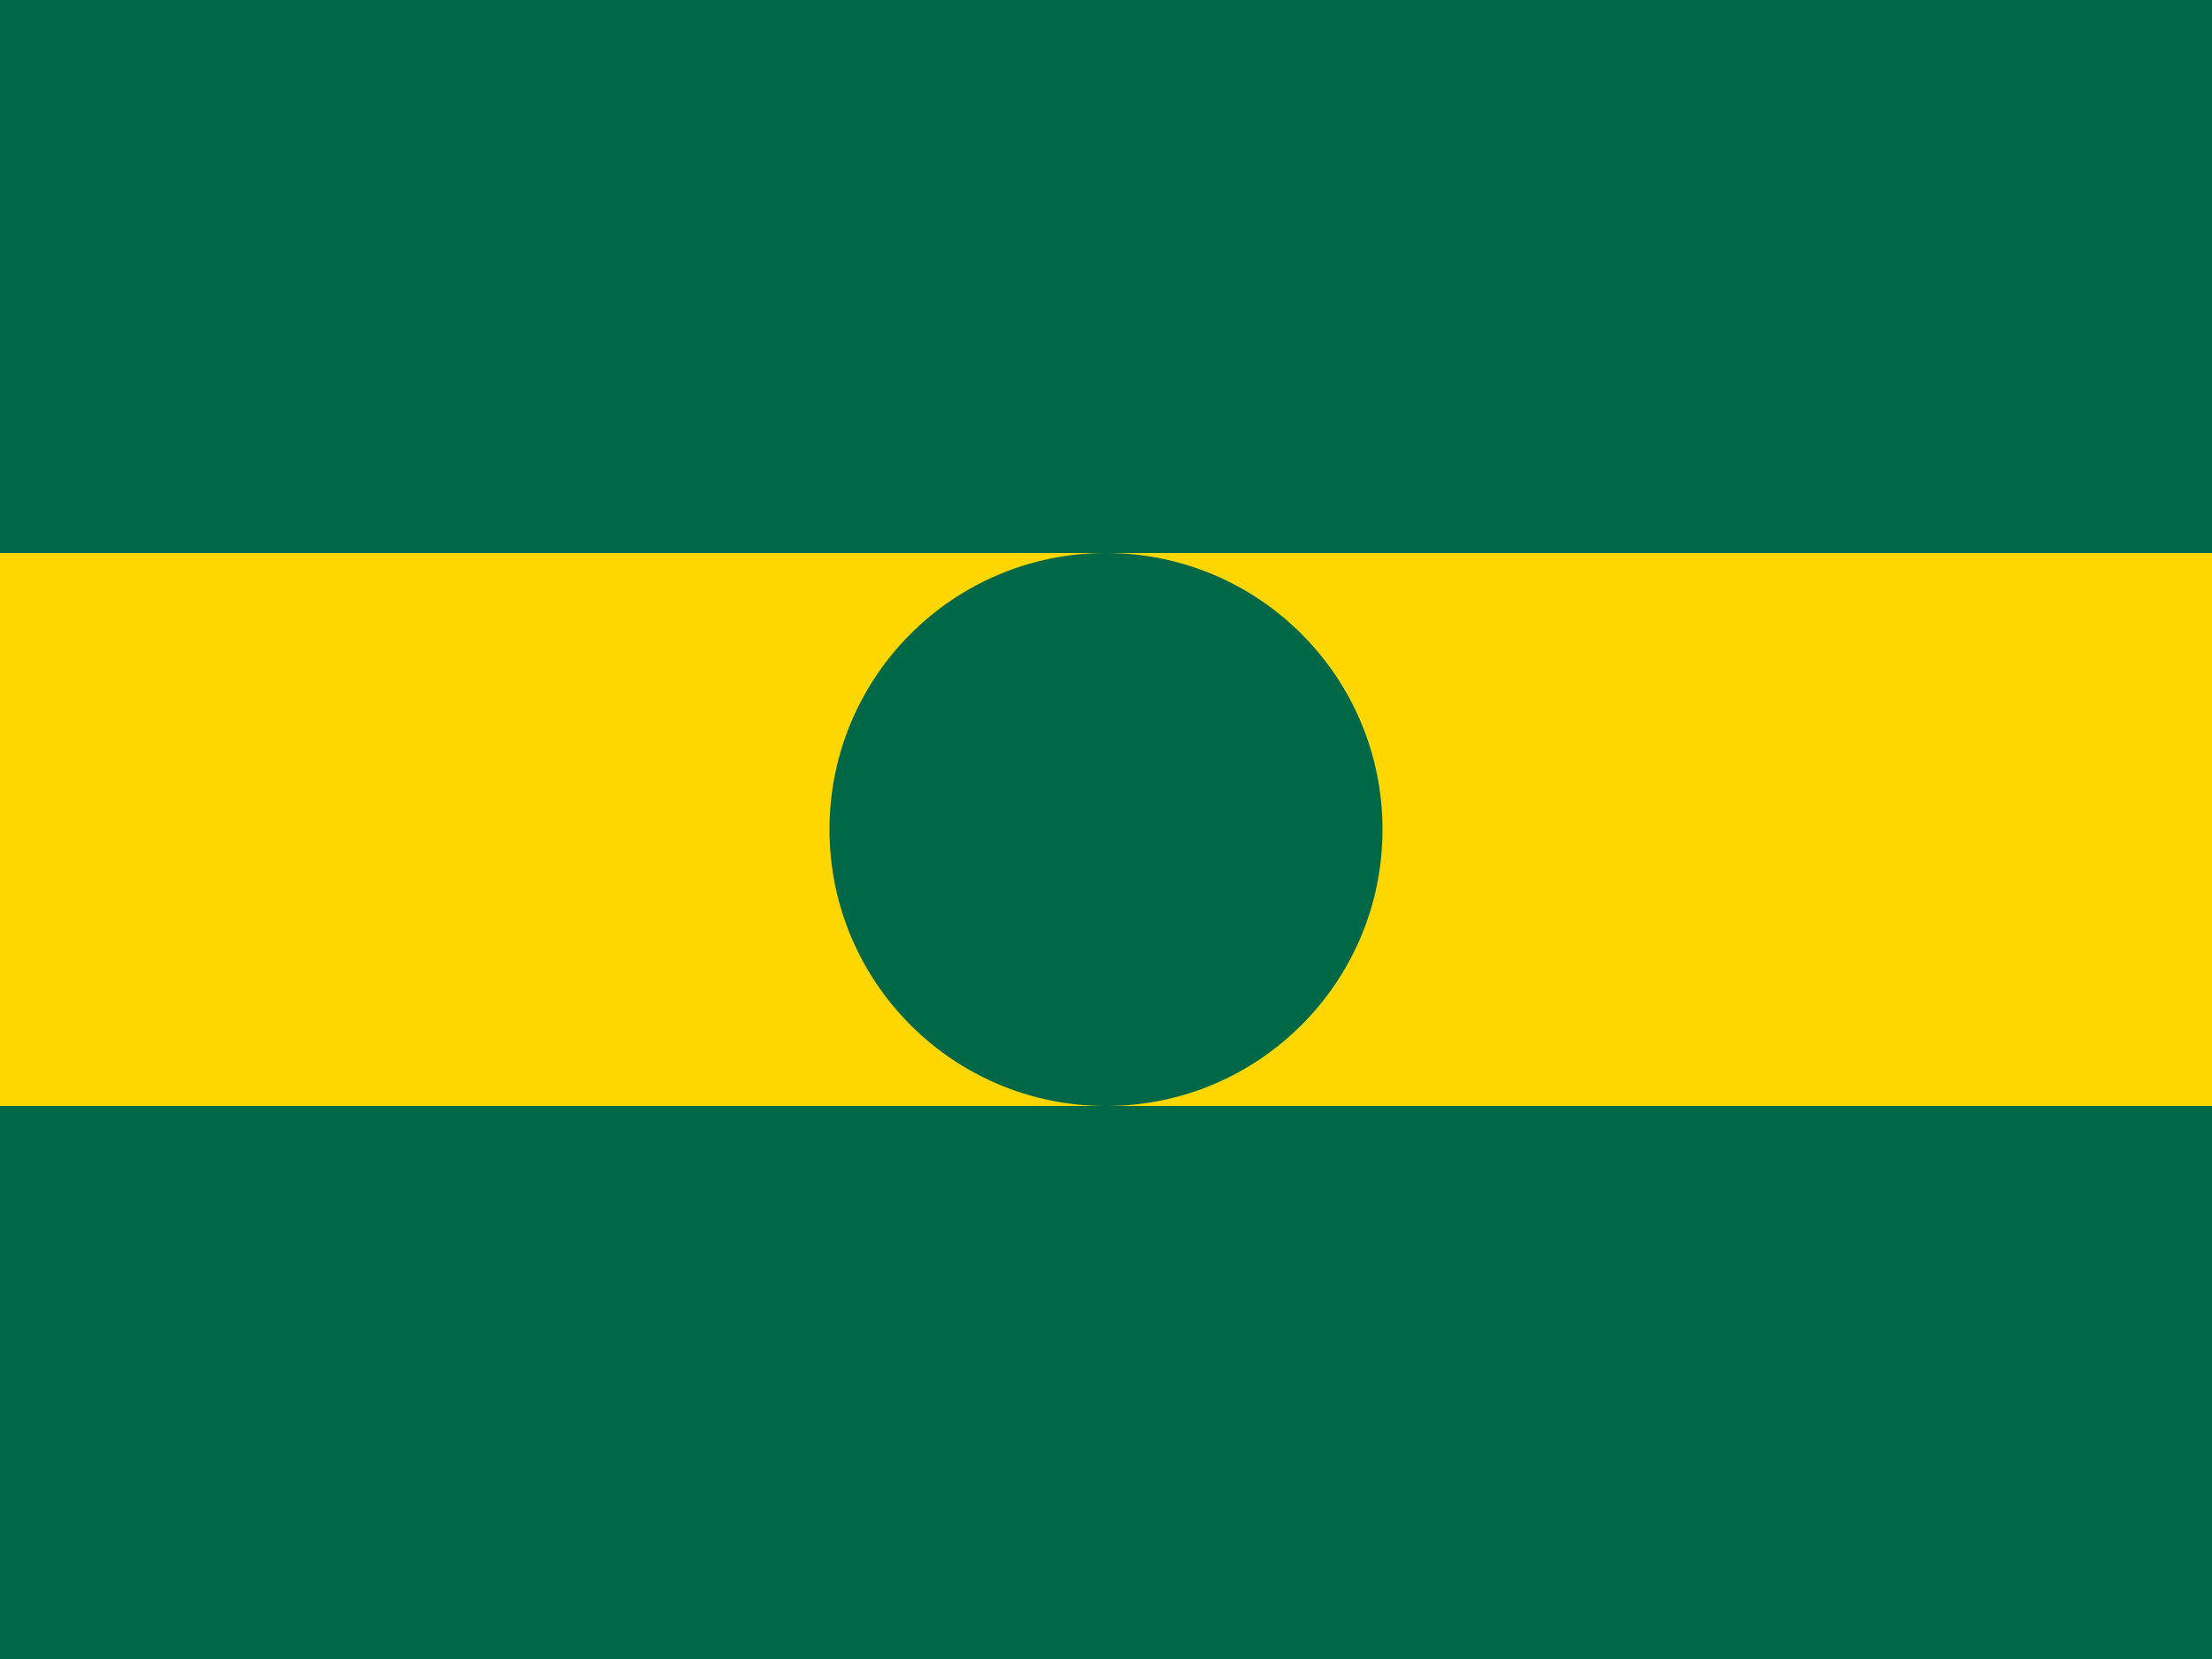
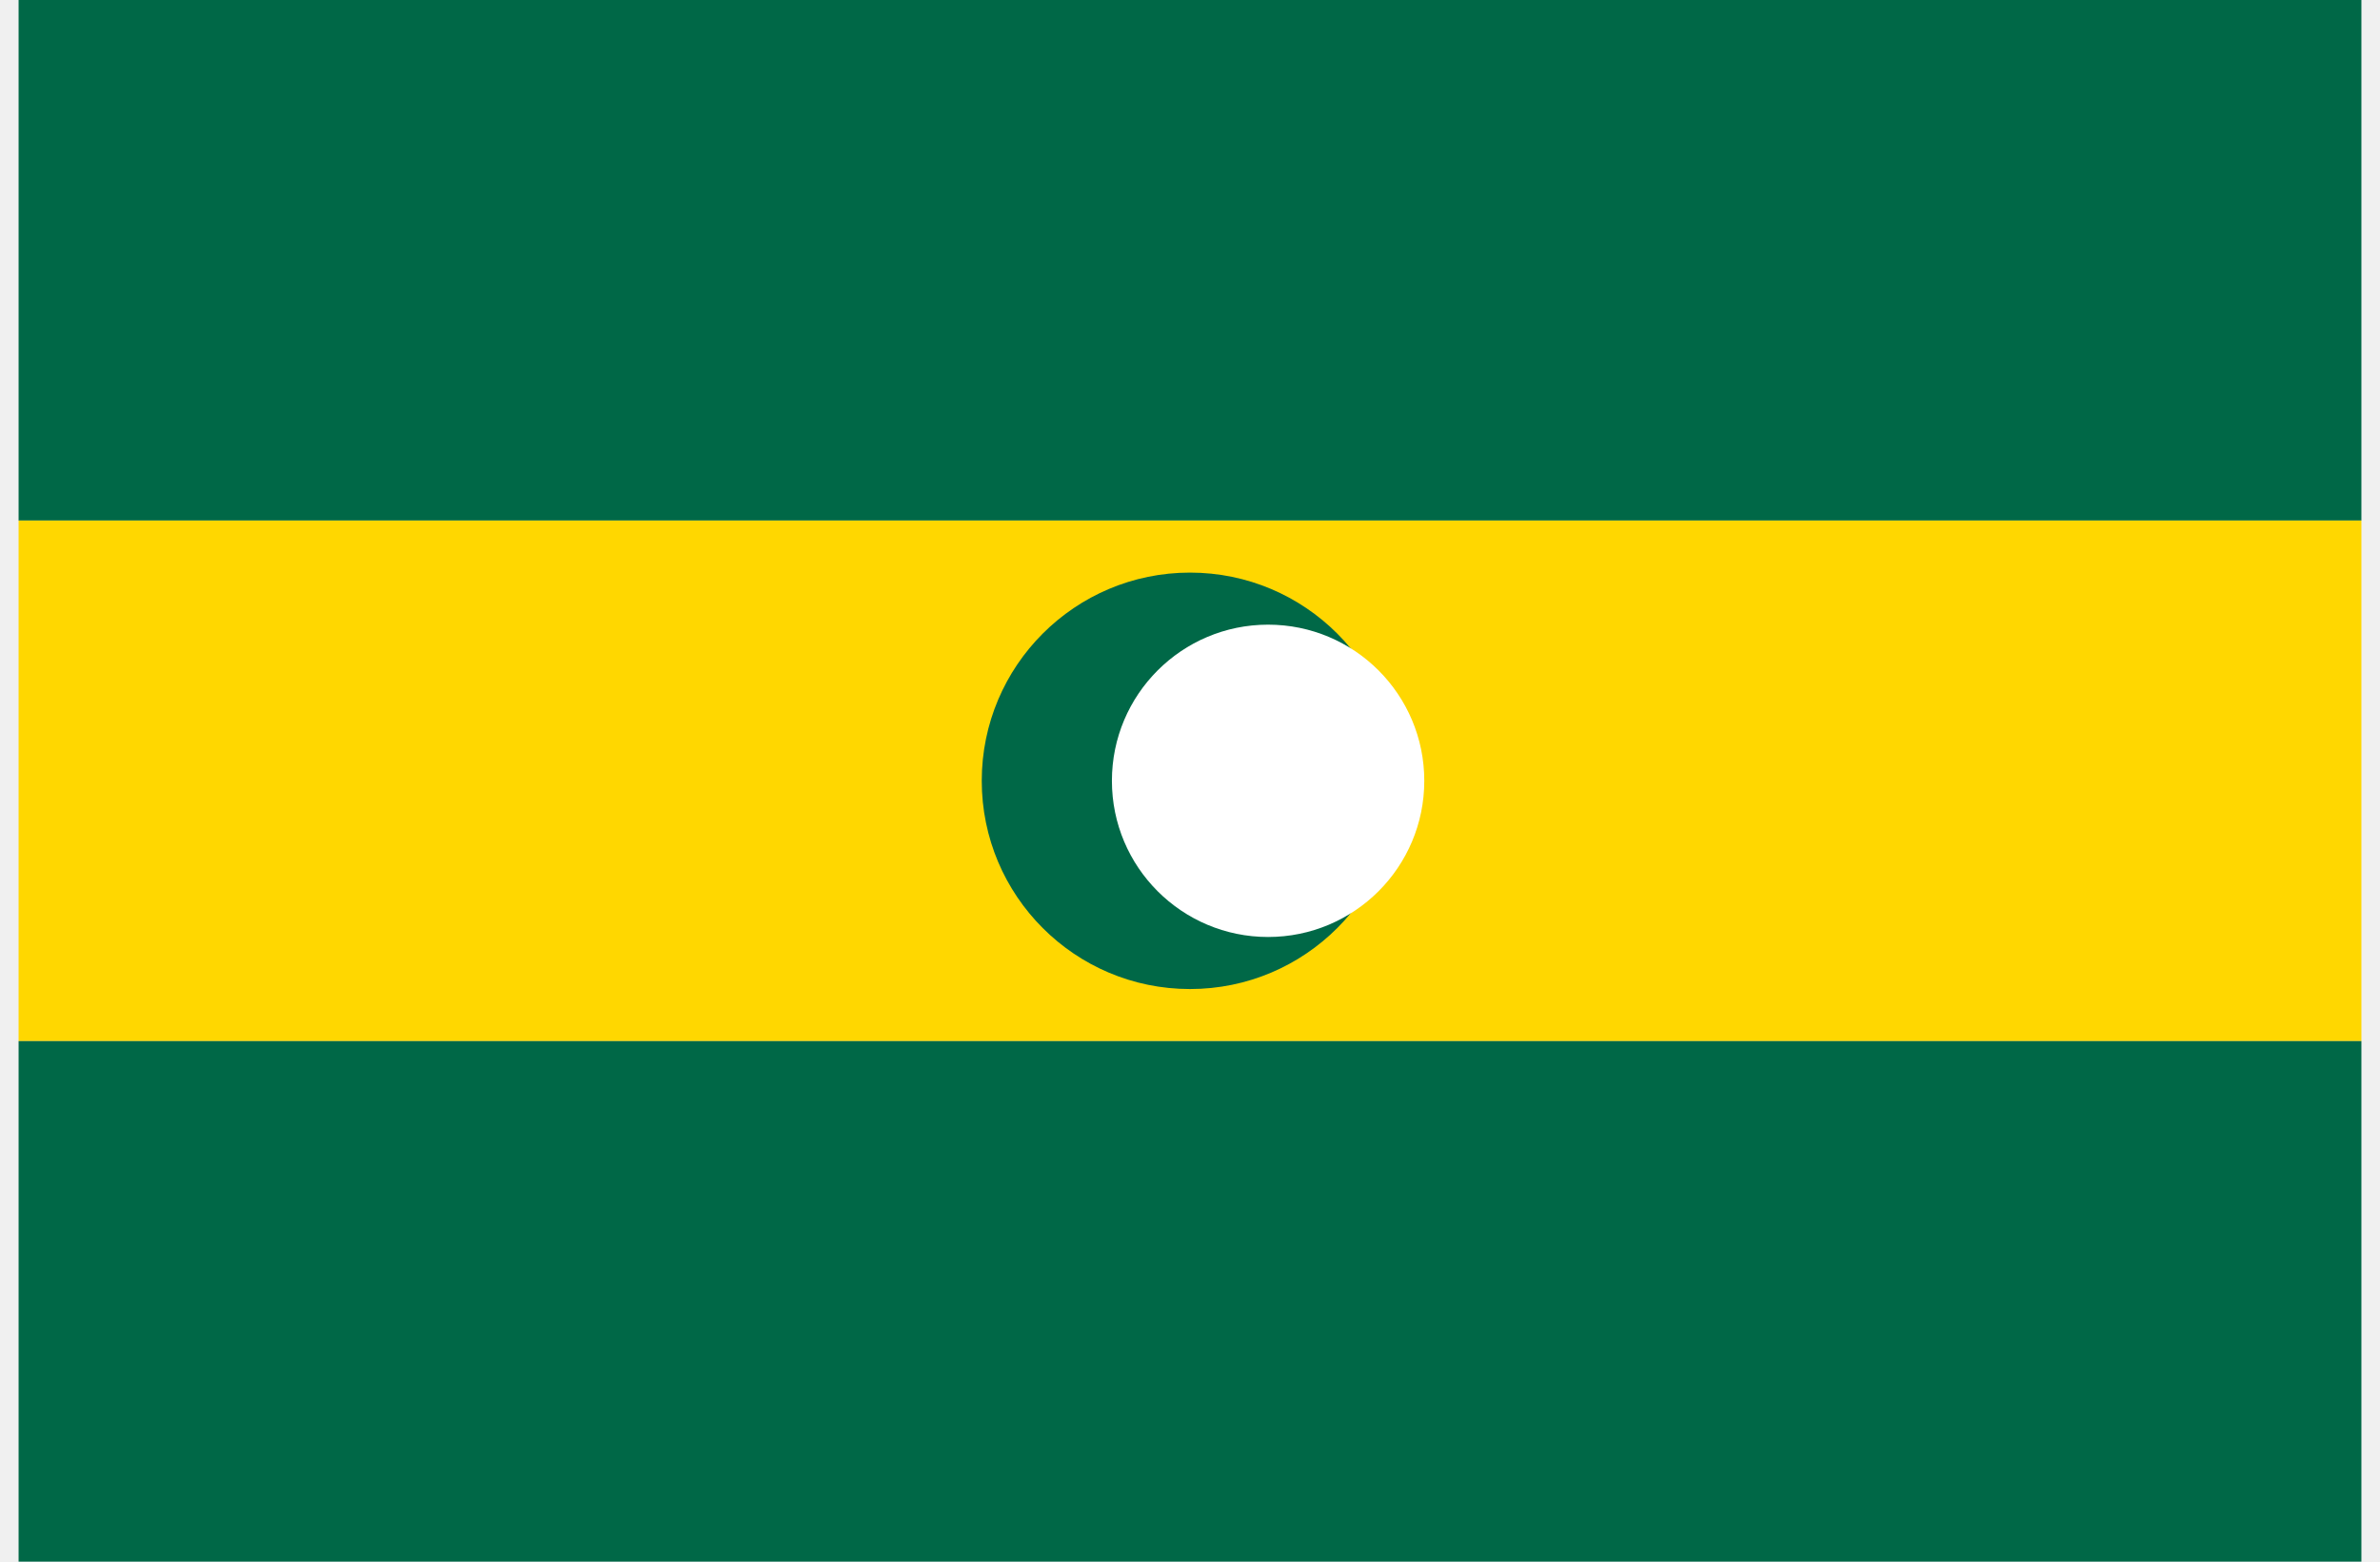
- <svg xmlns="http://www.w3.org/2000/svg" viewBox="0 0 24 18" width="24" height="18">
-   <rect width="24" height="6" fill="#006847" />
-   <rect y="6" width="24" height="6" fill="#FFD700" />
-   <rect y="12" width="24" height="6" fill="#006847" />
-   <circle cx="12" cy="9" r="3" fill="#006847" />
+ <svg xmlns="http://www.w3.org/2000/svg" viewBox="0 0 90 60" width="32" height="21">
+   <g>
+     <rect width="90" height="20" fill="#006847" />
+     <rect y="20" width="90" height="20" fill="#FFD700" />
+     <rect y="40" width="90" height="20" fill="#006847" />
+     <circle cx="45" cy="30" r="8" fill="#006847" />
+     <circle cx="45" cy="30" r="6" fill="#FFFFFF" transform="translate(3, 0)" />
+   </g>
</svg>
